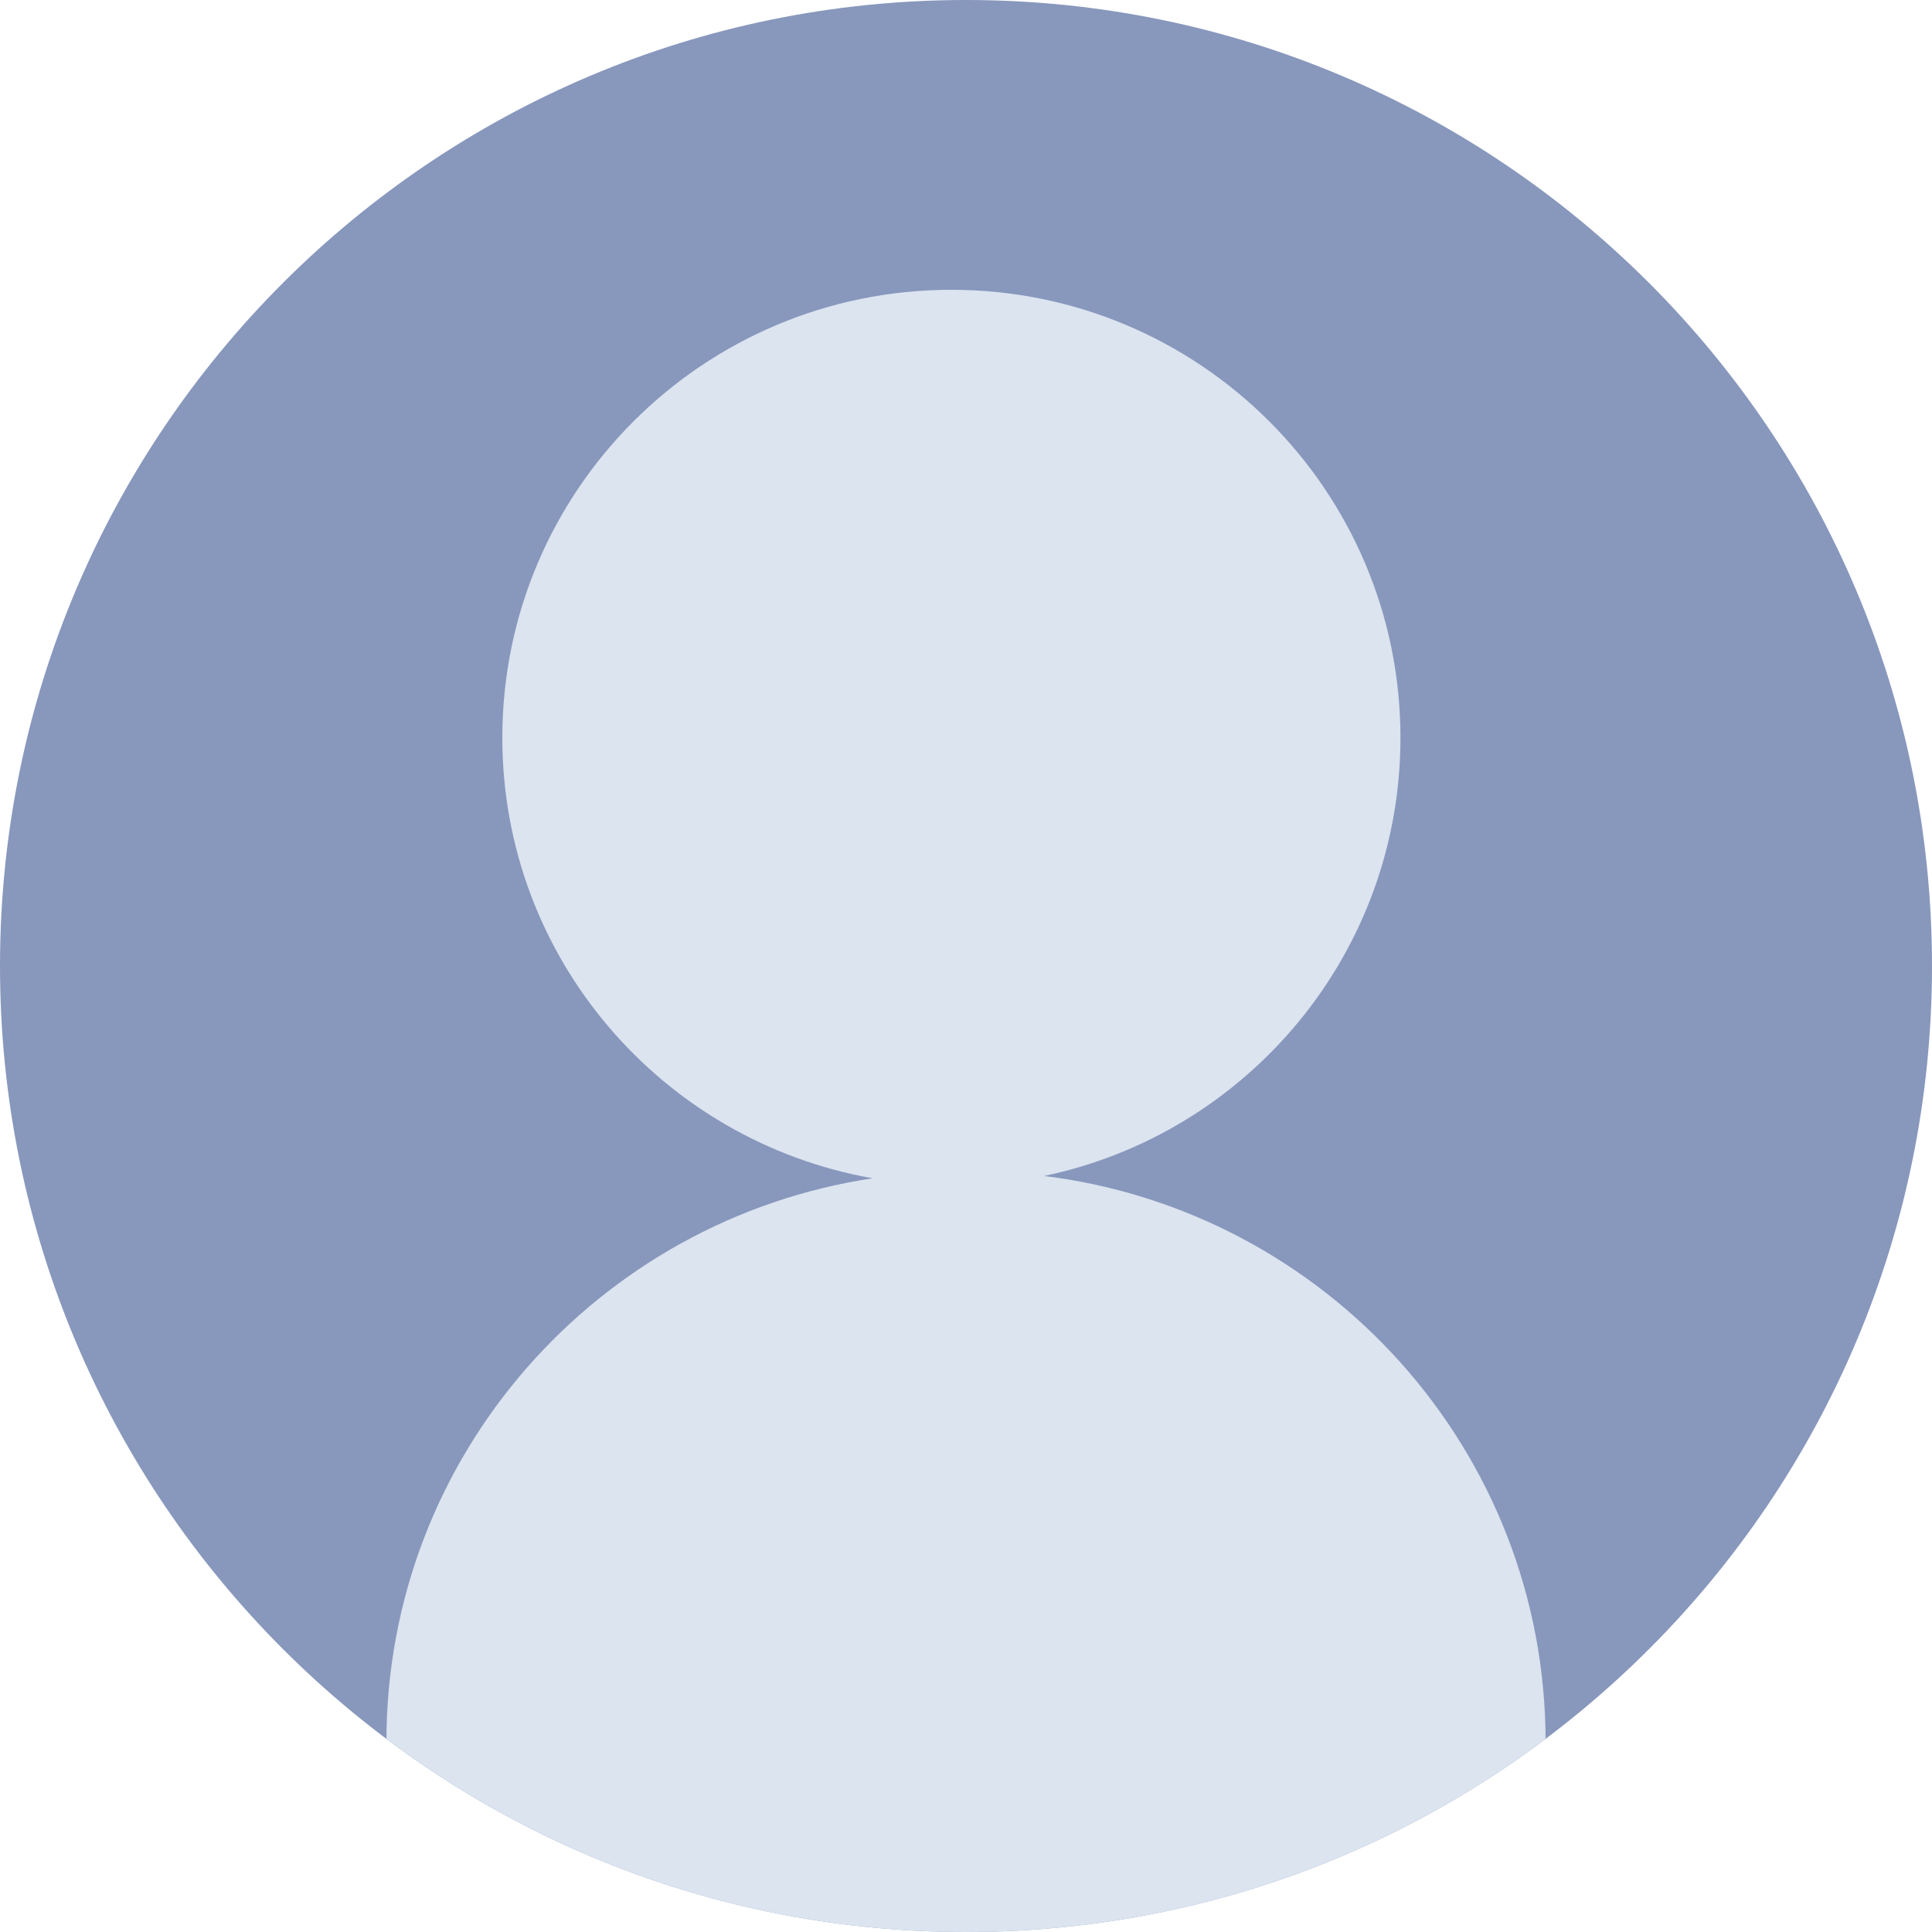
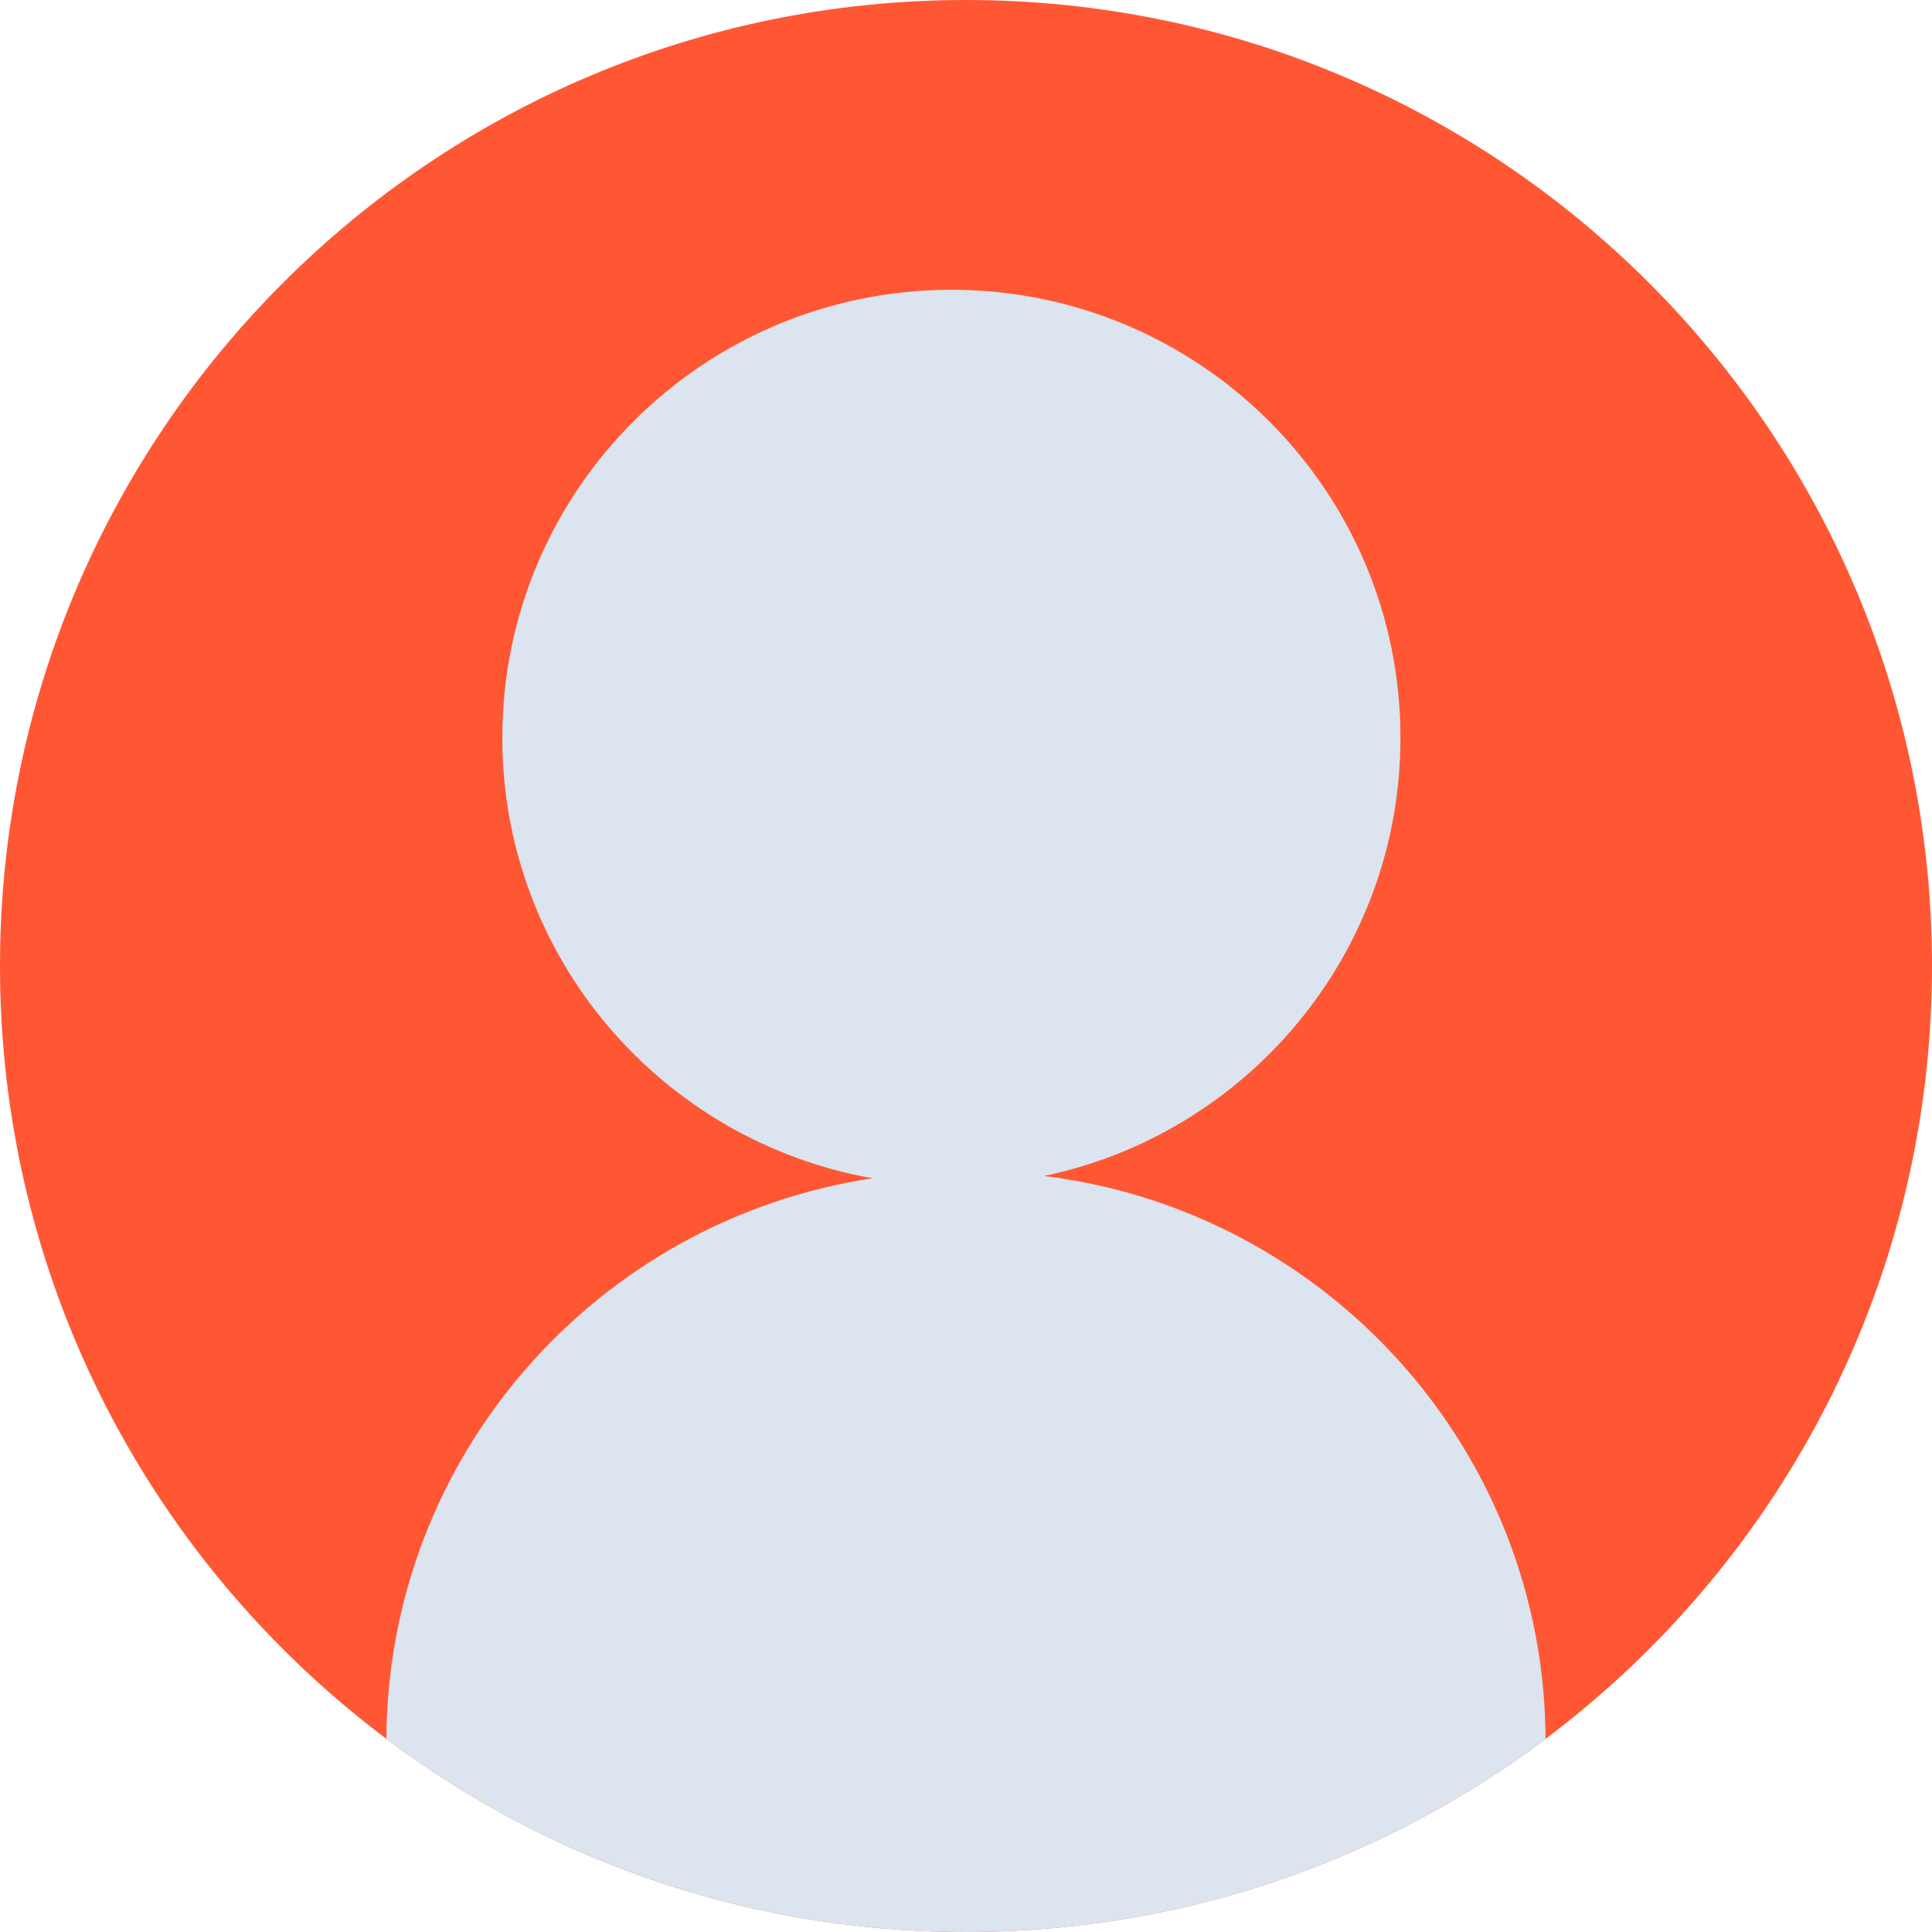
<svg xmlns="http://www.w3.org/2000/svg" width="40" height="40" viewBox="0 0 40 40" fill="none">
-   <circle cx="20" cy="20" r="20" fill="#8897BC" />
+   <circle cx="20" cy="20" r="20" fill="#FF5733" />
  <mask id="mask0_9_129" style="mask-type:alpha" maskUnits="userSpaceOnUse" x="0" y="0" width="40" height="40">
    <circle cx="20" cy="20" r="20" fill="#01080E" />
  </mask>
  <g mask="url(#mask0_9_129)">
    <path d="M21.617 24.347C25.831 23.466 28.995 19.739 28.995 15.274C28.995 10.152 24.832 6 19.697 6C14.563 6 10.4 10.152 10.4 15.274C10.4 19.839 13.711 23.626 18.066 24.395C12.37 25.254 8 30.143 8 36.064V41H32V36.064C32 30.034 27.465 25.07 21.616 24.347H21.617Z" fill="#DBE4EF" />
  </g>
</svg>
